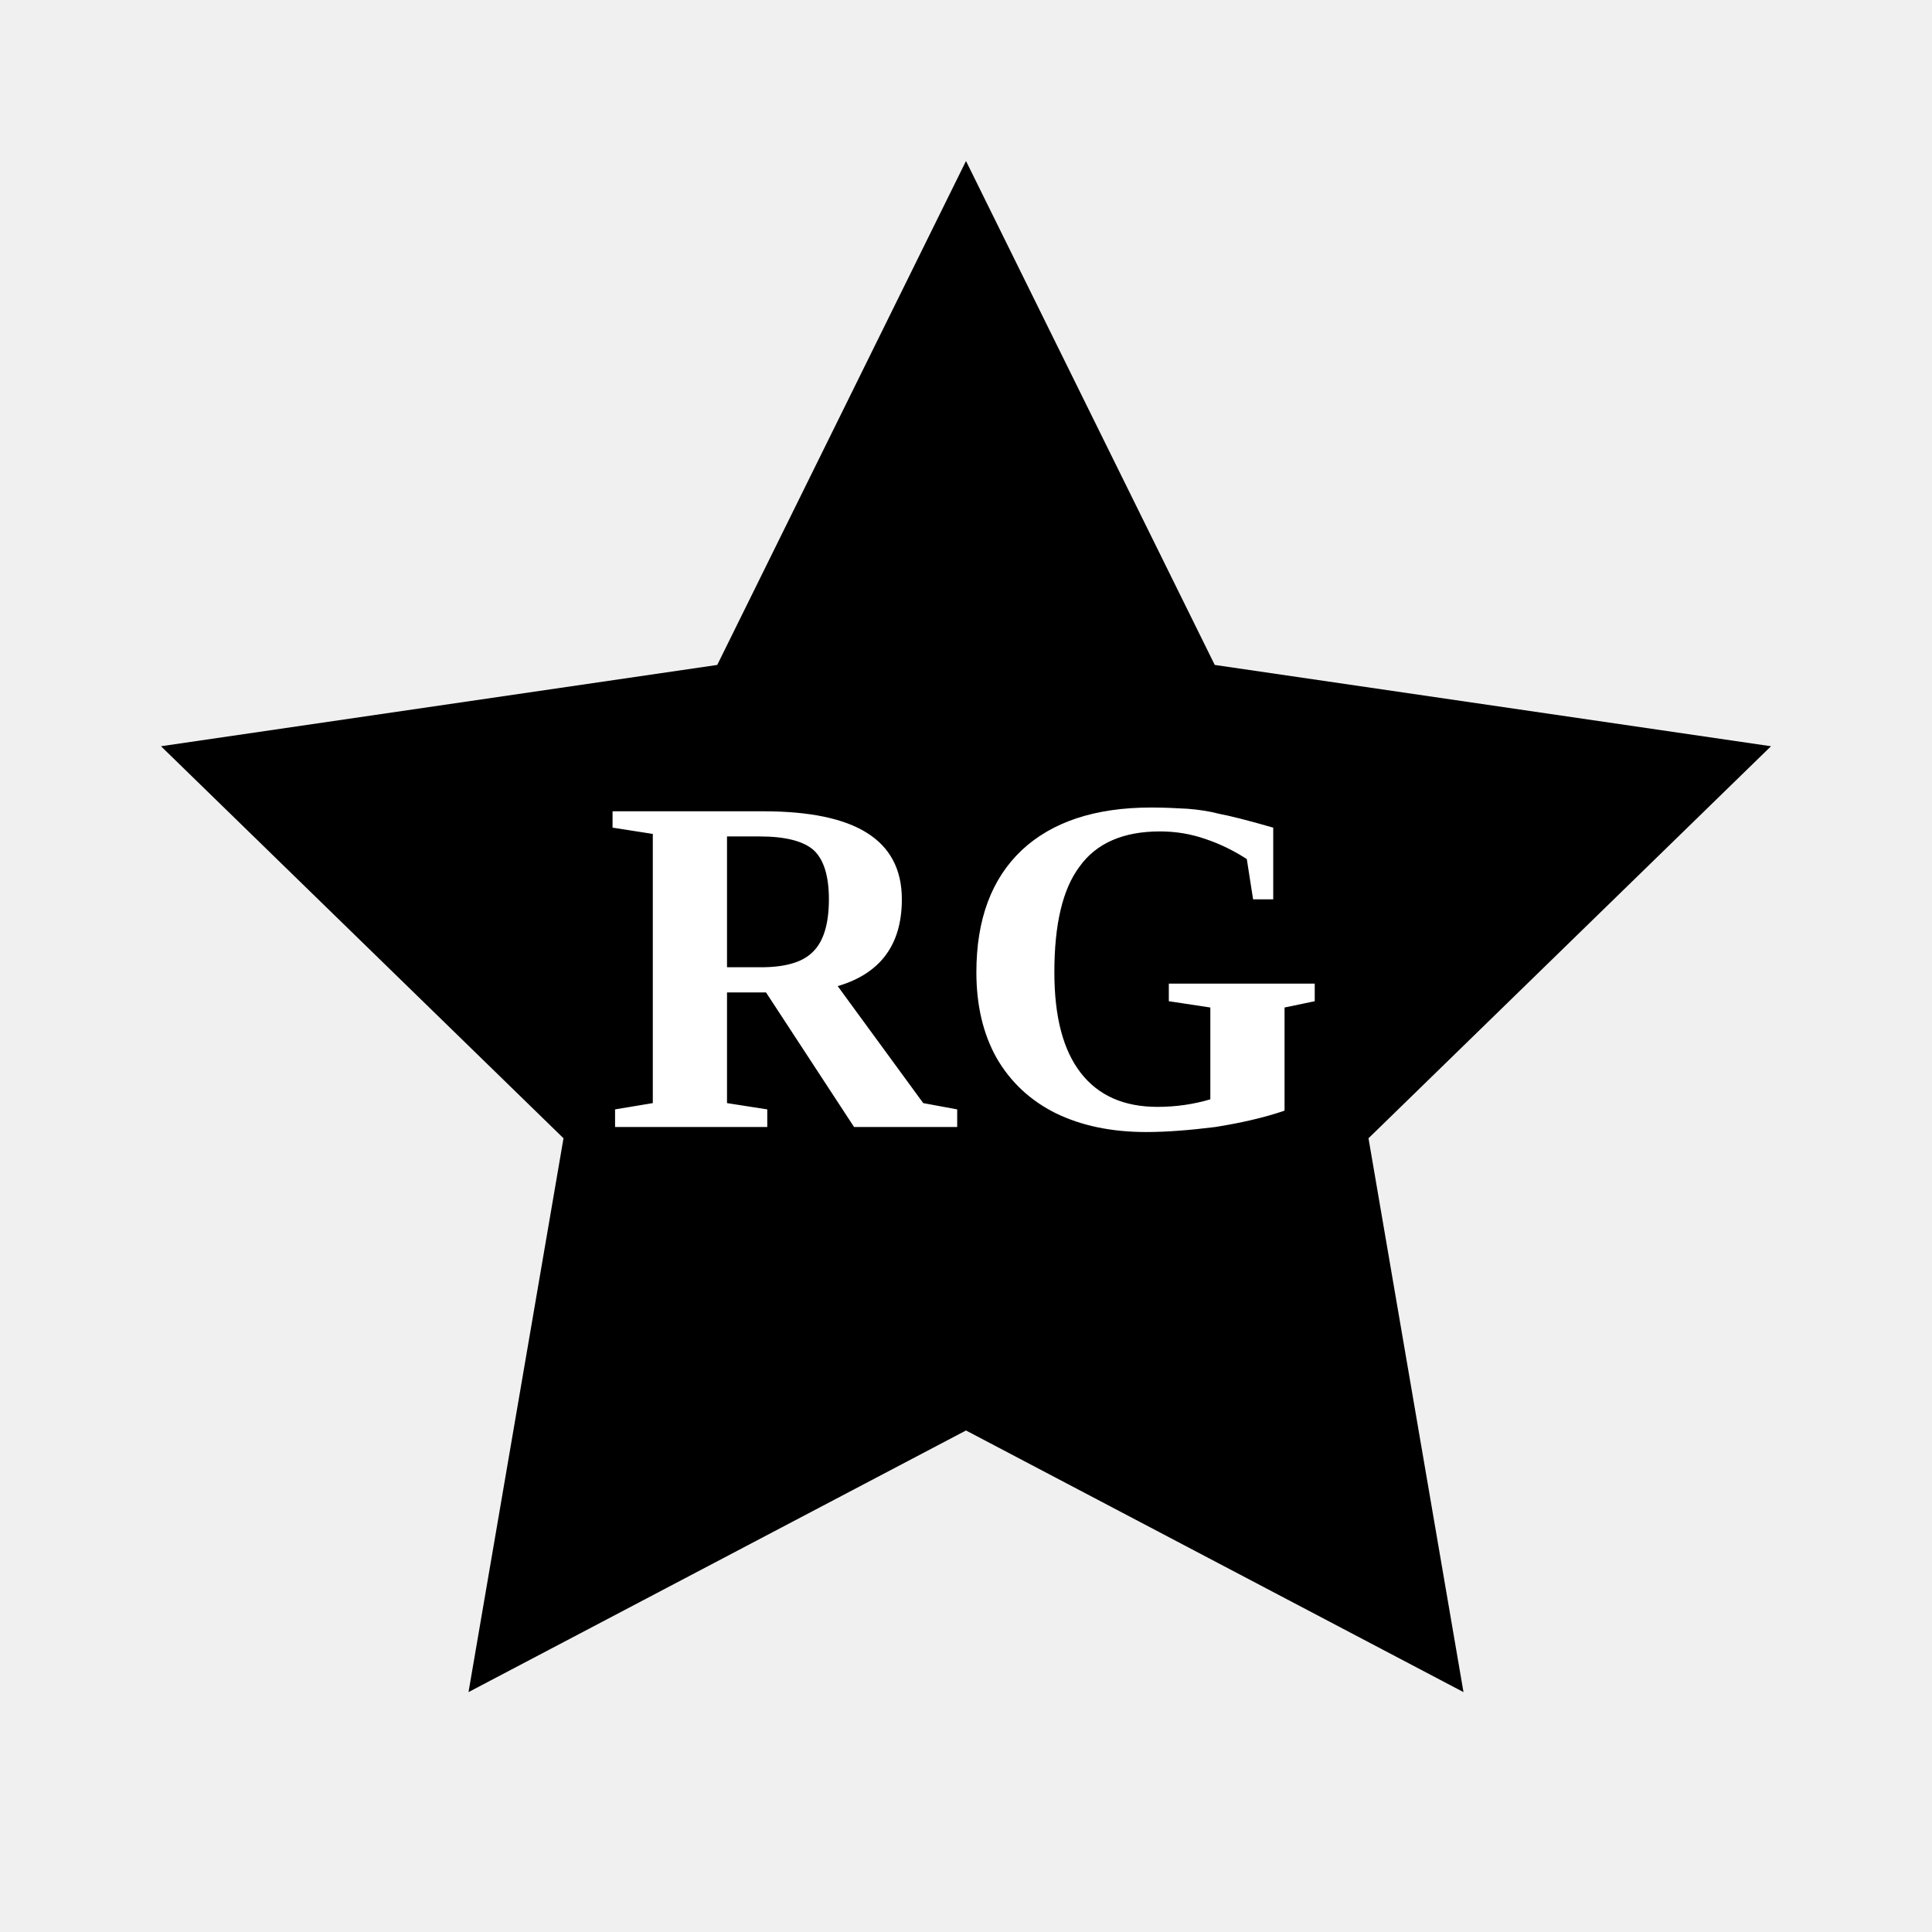
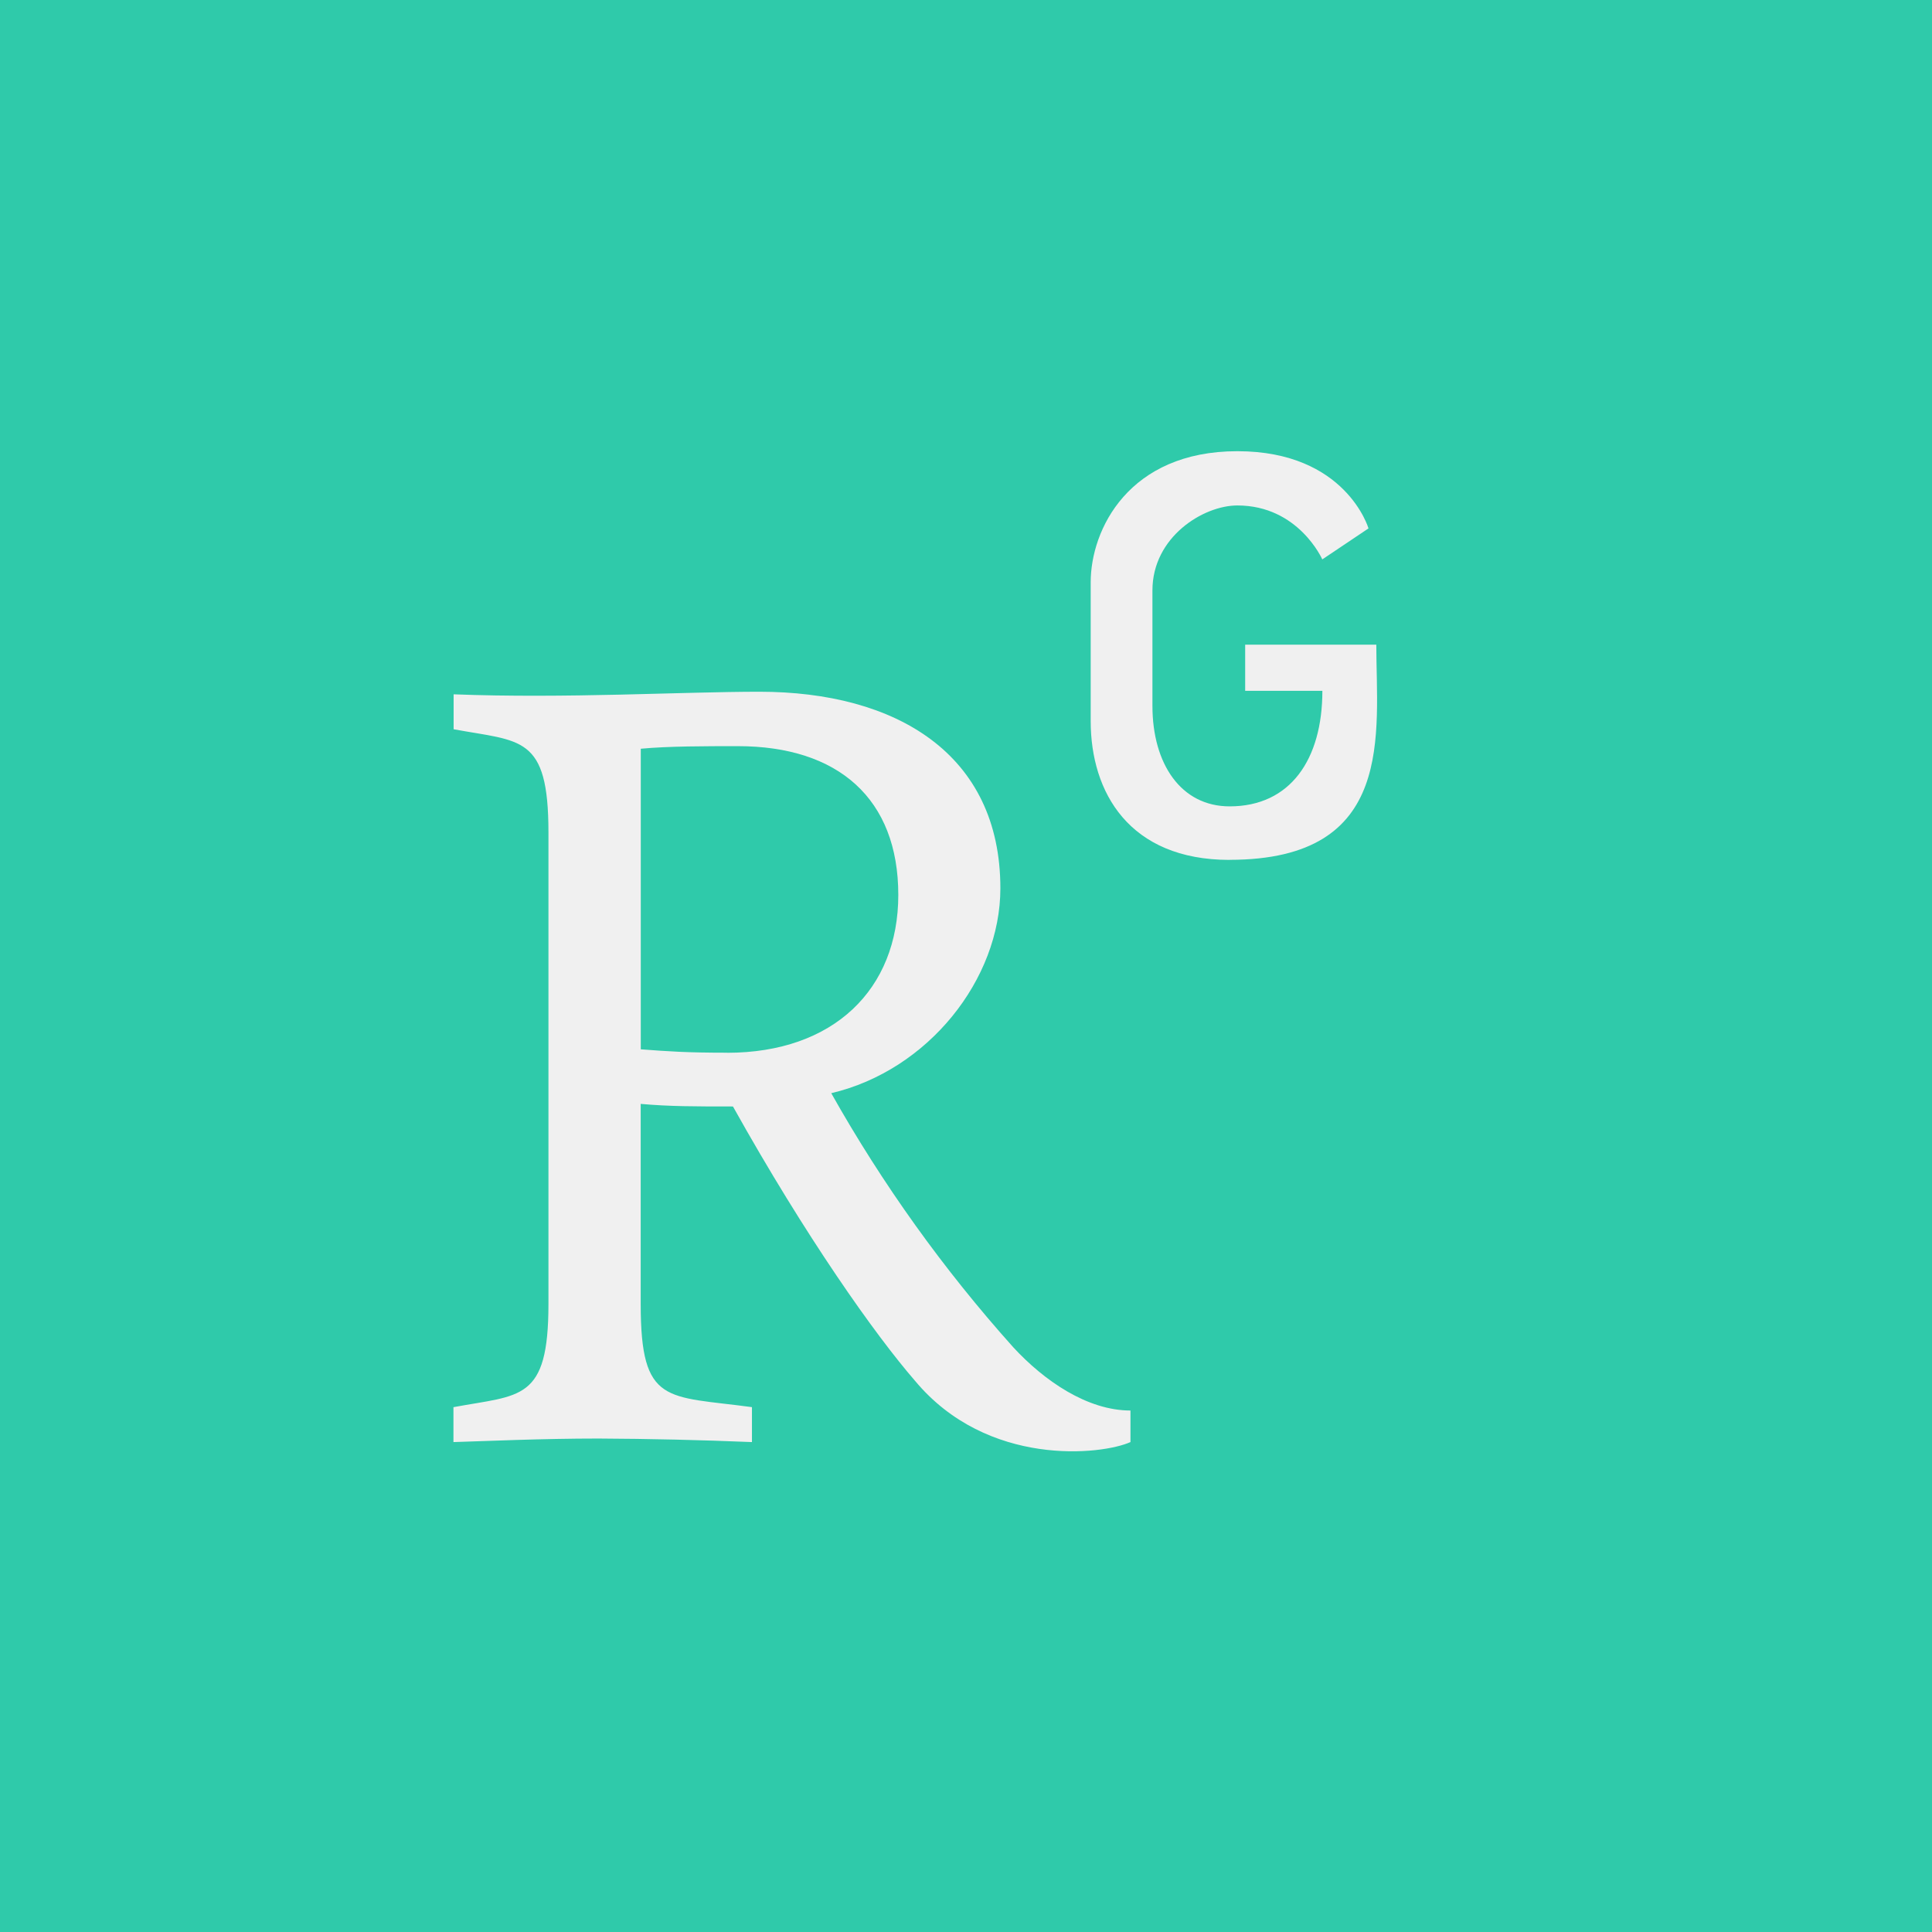
- <svg xmlns="http://www.w3.org/2000/svg" viewBox="0 0 24 24" fill="none">
-   <path d="M12 2l3.09 6.26L22 9.27l-5 4.87 1.18 6.88L12 17.77l-6.18 3.25L7 14.14 2 9.27l6.91-1.01L12 2z" fill="currentColor" />
-   <text x="12" y="14" text-anchor="middle" font-size="6" font-weight="bold" fill="white">RG</text>
+ <svg xmlns="http://www.w3.org/2000/svg" viewBox="0 0 24 24" id="researchgate">
+   <path fill="#2FCAAA" d="M0 24h24V0H0v24zM13.549 7.233c0-.654.472-1.628 1.822-1.628S17 6.564 17 6.564l-.574.385s-.295-.67-1.055-.67c-.423 0-1.055.391-1.055 1.055v1.435c0 .718.353 1.248.959 1.248.755 0 1.152-.584 1.152-1.435h-.959v-.574h1.629c0 1.098.251 2.673-1.822 2.673l-.001.001c-1.248 0-1.725-.841-1.725-1.724V7.233zM5.635 17.48c.831-.155 1.178-.07 1.178-1.28v-5.861c0-1.21-.343-1.125-1.178-1.28v-.434c1.382.054 2.845-.032 3.798-.032 1.698 0 2.994.771 2.994 2.442 0 1.13-.895 2.261-2.101 2.545a17.86 17.86 0 0 0 2.26 3.155c.385.418.921.787 1.457.787v.391h.002c-.353.161-1.778.321-2.679-.761-.493-.568-1.355-1.784-2.261-3.407-.477 0-.787 0-1.146-.032V16.2c0 1.259.321 1.136 1.382 1.28v.434a52.203 52.203 0 0 0-1.908-.044c-.702 0-1.398.032-1.8.044v-.434z" />
+   <path fill="#2FCAAA" d="M9.032 13.078c1.323 0 2.127-.788 2.127-1.961 0-1.194-.745-1.848-1.993-1.848-.402 0-.863 0-1.206.032v3.734c.344.026.568.042 1.072.042v.001z" />
</svg>
